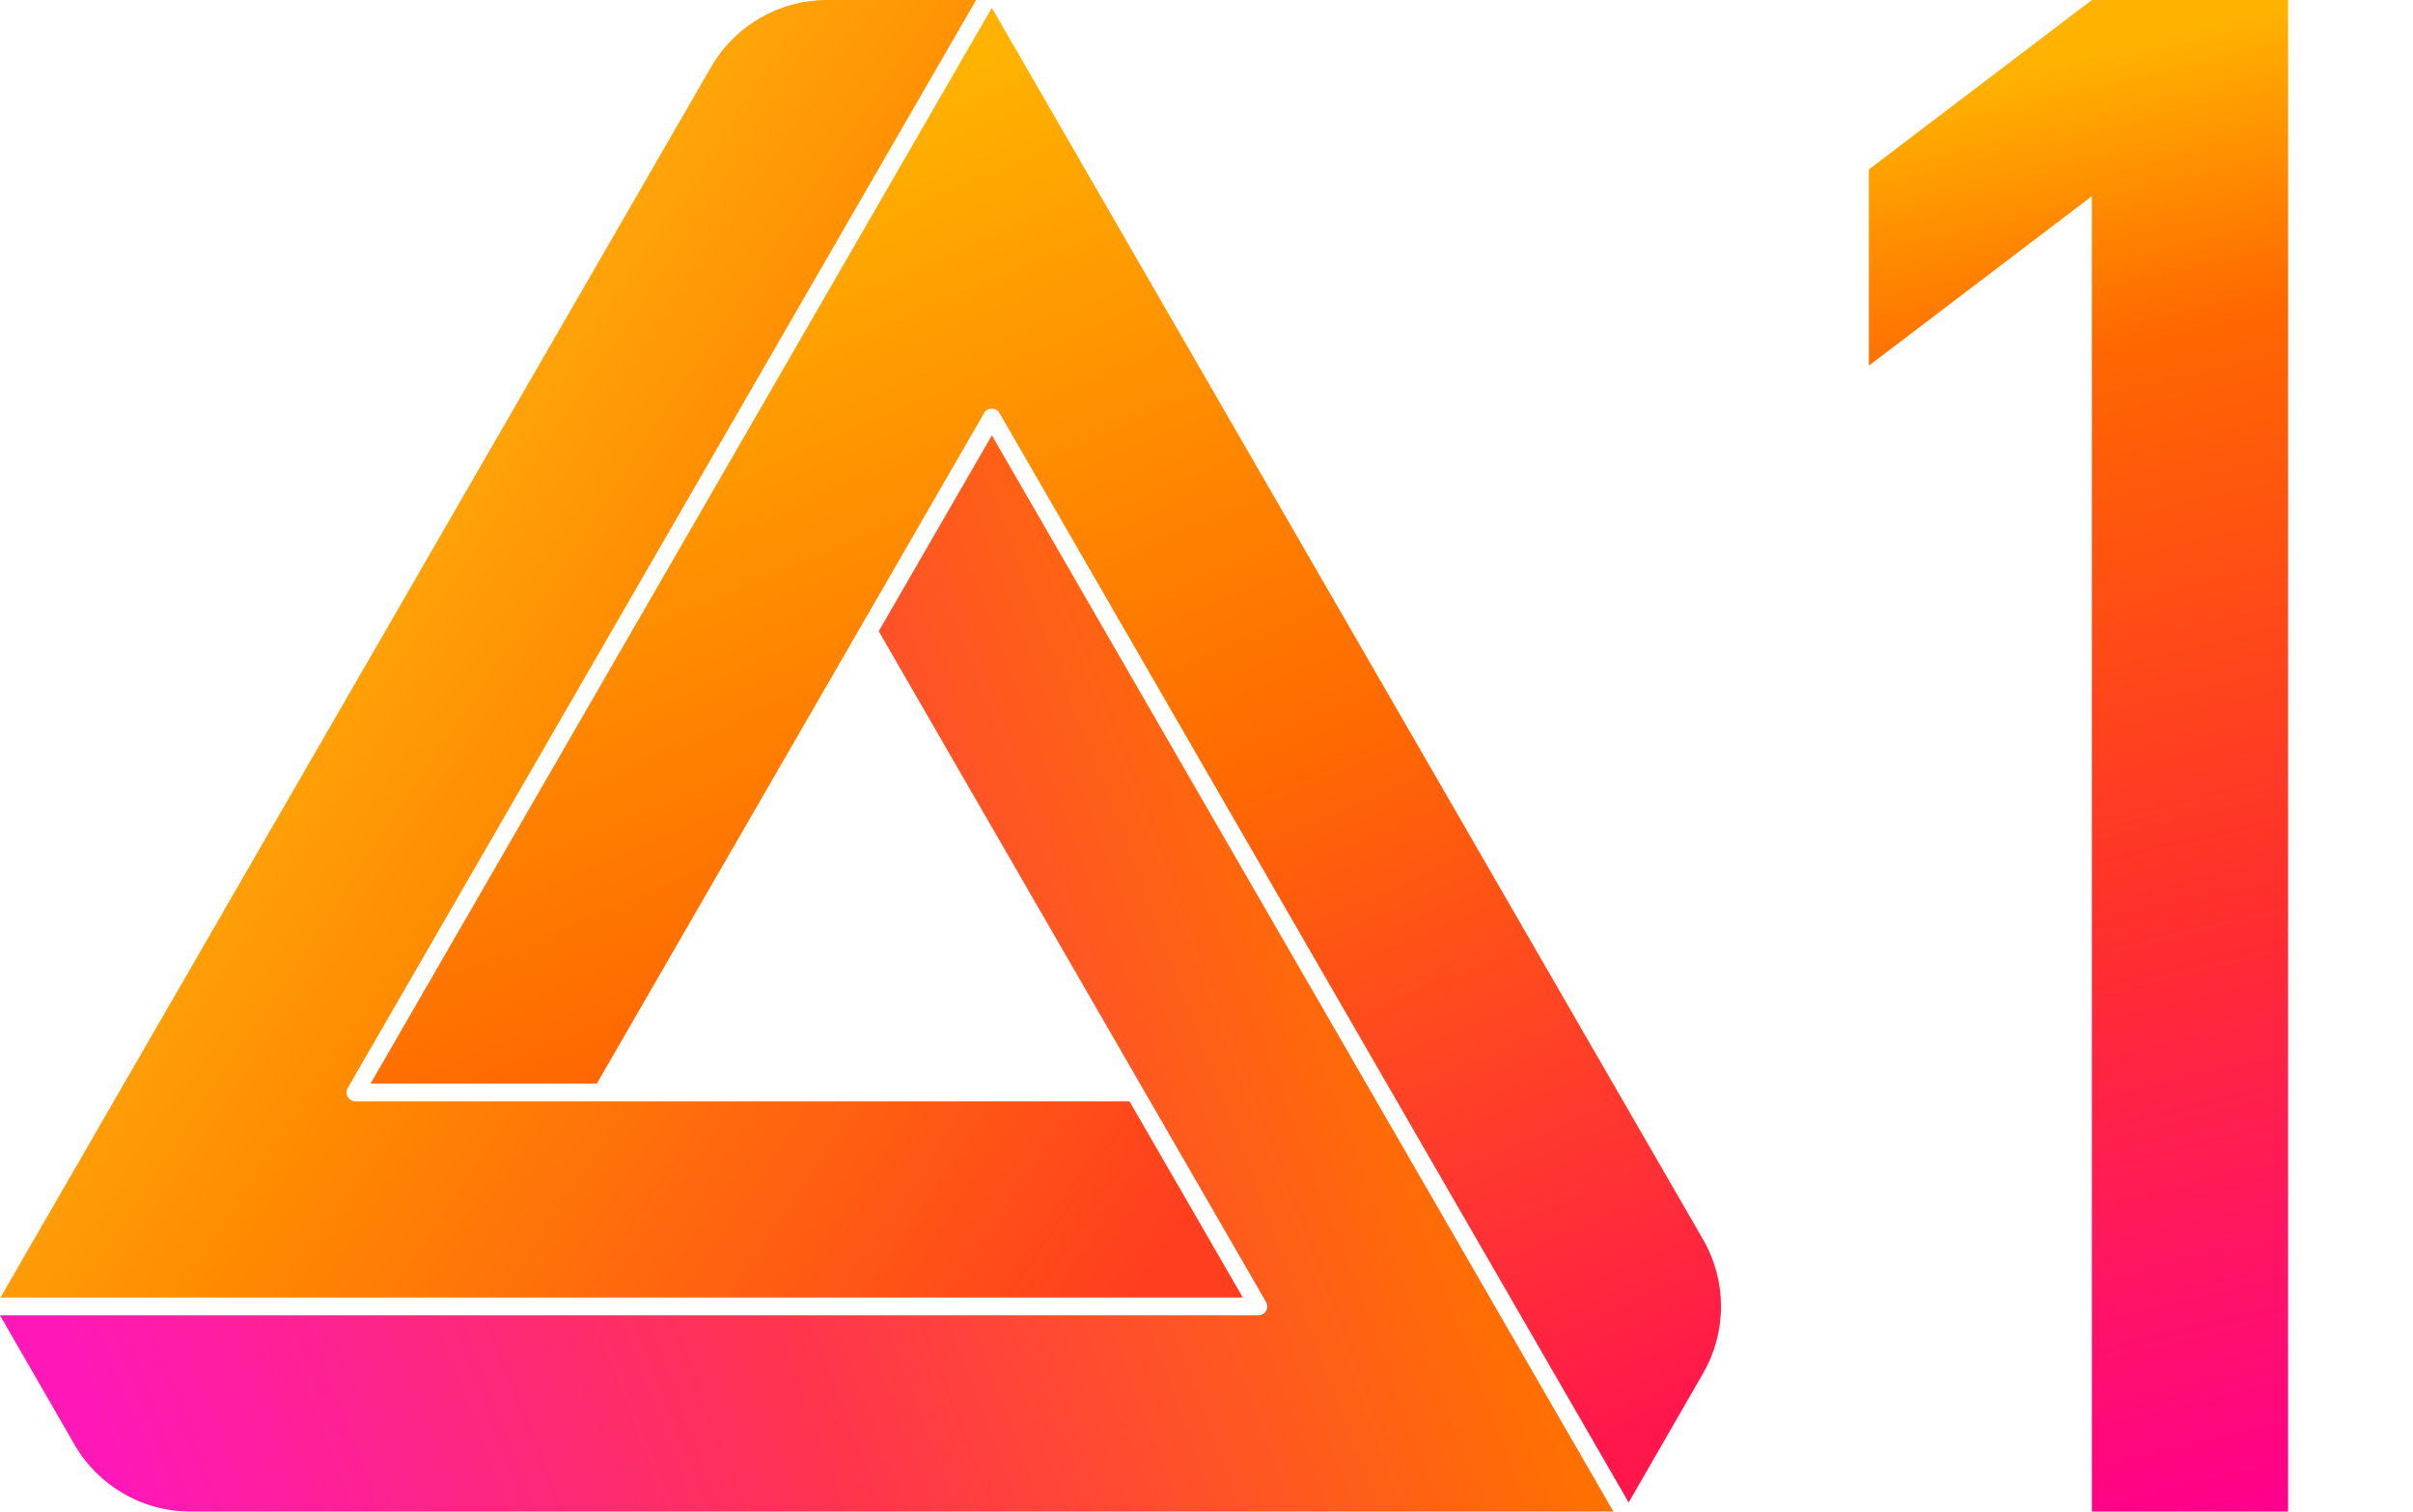
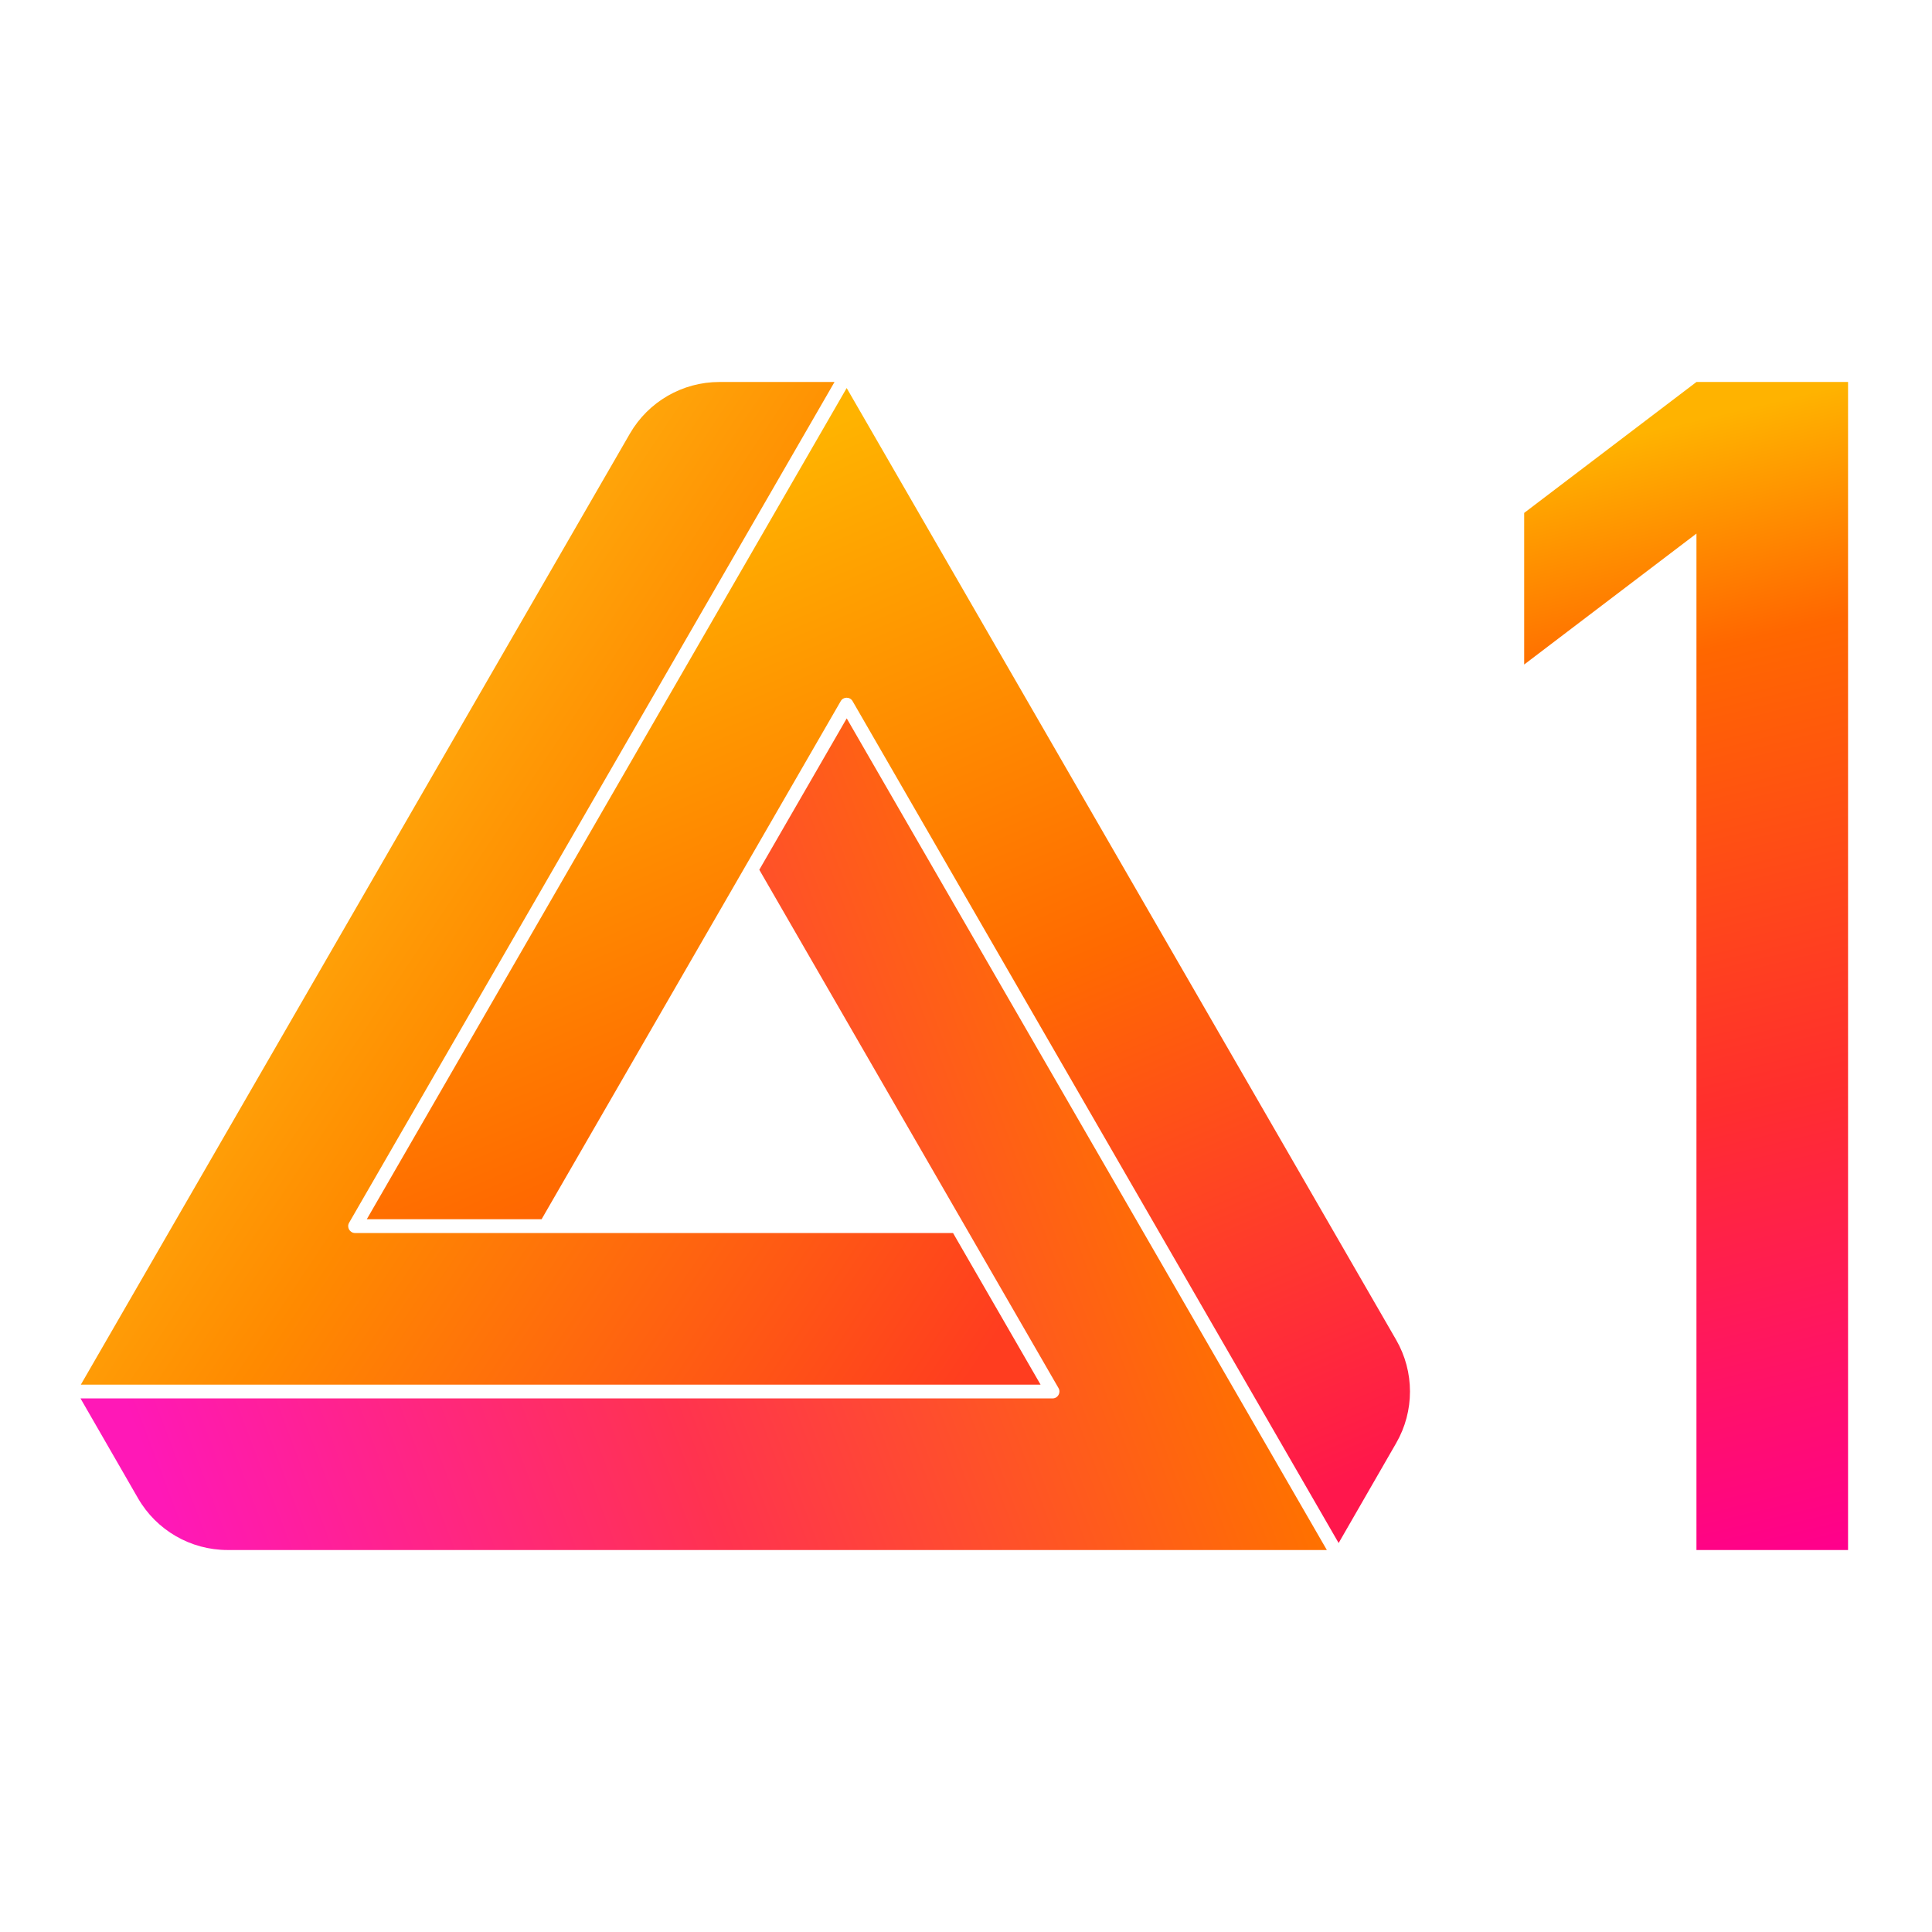
- <svg xmlns="http://www.w3.org/2000/svg" viewBox="0 0 541 339" role="img" aria-labelledby="title description">
+ <svg xmlns="http://www.w3.org/2000/svg" width="1024" height="1024" viewBox="0 0 1024 1024" role="img" aria-labelledby="title description">
  <defs>
    <linearGradient id="a-left" x1=".1" y1="72" x2="278.64" y2="258" gradientUnits="userSpaceOnUse">
      <stop offset="0" stop-color="#FFD21A" />
      <stop offset=".48" stop-color="#FF8A00" />
      <stop offset="1" stop-color="#FF3D1F" />
    </linearGradient>
    <linearGradient id="a-base" x1="20" y1="315" x2="310" y2="205" gradientUnits="userSpaceOnUse">
      <stop offset="0" stop-color="#FF18B7" />
      <stop offset=".48" stop-color="#FF334F" />
      <stop offset="1" stop-color="#FF7100" />
    </linearGradient>
    <linearGradient id="a-right" x1="228" y1="8" x2="362" y2="322" gradientUnits="userSpaceOnUse">
      <stop offset="0" stop-color="#FFB300" />
      <stop offset=".5" stop-color="#FF6A00" />
      <stop offset="1" stop-color="#FF174C" />
    </linearGradient>
    <linearGradient id="one-ribbon" x1="431" y1="20" x2="507" y2="339" gradientUnits="userSpaceOnUse">
      <stop offset="0" stop-color="#FFB300" />
      <stop offset=".2" stop-color="#FF6700" />
      <stop offset=".6" stop-color="#FF2E2E" />
      <stop offset="1" stop-color="#FF008C" />
    </linearGradient>
  </defs>
-   <g aria-label="A">
-     <path fill="url(#a-left)" d="M.1,291C27.32,243.84,129.02,67.7,159.45,14.99,164.81,5.71,174.71,0,185.43,0h33.41C185.96,56.95,91.88,219.91,77.96,244.01c-.77,1.33.2,2.99,1.74,2.99h173.54l25.4,44H.1Z" />
-     <path fill="url(#a-base)" d="M16.69,323.97,0,295H282.12c1.54,0,2.5-1.67,1.73-3L197.01,141.57l25.37-43.94,42.16,73.03c33.95,58.81,73.13,126.68,97.19,168.34H42.69c-10.73,0-20.64-5.73-26-15.03Z" />
-     <path fill="url(#a-right)" d="M220.64,92.63c-10.85,18.78-69.6,120.54-86.82,150.37H83.09C119.17,180.52,187.08,62.88,222.37,1.76c24.91,43.15,72.98,126.41,113.71,196.97L381.84,278c5.35,9.27,5.36,20.69.01,29.97l-16.7,29C343.99,300.33,238.88,118.26,224.09,92.64c-.77-1.33-2.69-1.34-3.45-.01Z" />
-   </g>
-   <g aria-label="1">
-     <path fill="url(#one-ribbon)" d="M419,38,469,0h44v339h-44V44l-50,38V38Z" />
+   <g transform="translate(42.66667 202.4591) scale(1.8262)">
+     <g aria-label="A">
+       <path fill="url(#a-left)" d="M.1,291C27.32,243.84,129.02,67.7,159.45,14.99,164.81,5.71,174.71,0,185.43,0h33.41C185.96,56.95,91.88,219.91,77.96,244.01c-.77,1.33.2,2.99,1.74,2.99h173.54l25.4,44H.1Z" />
+       <path fill="url(#a-base)" d="M16.69,323.97,0,295H282.12c1.54,0,2.5-1.67,1.73-3L197.01,141.57l25.37-43.94,42.16,73.03c33.95,58.81,73.13,126.68,97.19,168.34H42.69c-10.73,0-20.64-5.73-26-15.03Z" />
+       <path fill="url(#a-right)" d="M220.64,92.63c-10.85,18.78-69.6,120.54-86.82,150.37H83.09C119.17,180.52,187.08,62.88,222.37,1.76c24.91,43.15,72.98,126.41,113.71,196.97L381.84,278c5.35,9.27,5.36,20.69.01,29.97l-16.7,29C343.99,300.33,238.88,118.26,224.09,92.64c-.77-1.33-2.69-1.34-3.45-.01Z" />
+     </g>
+     <g aria-label="1">
+       <path fill="url(#one-ribbon)" d="M419,38,469,0h44v339h-44V44l-50,38V38Z" />
+     </g>
  </g>
</svg>
